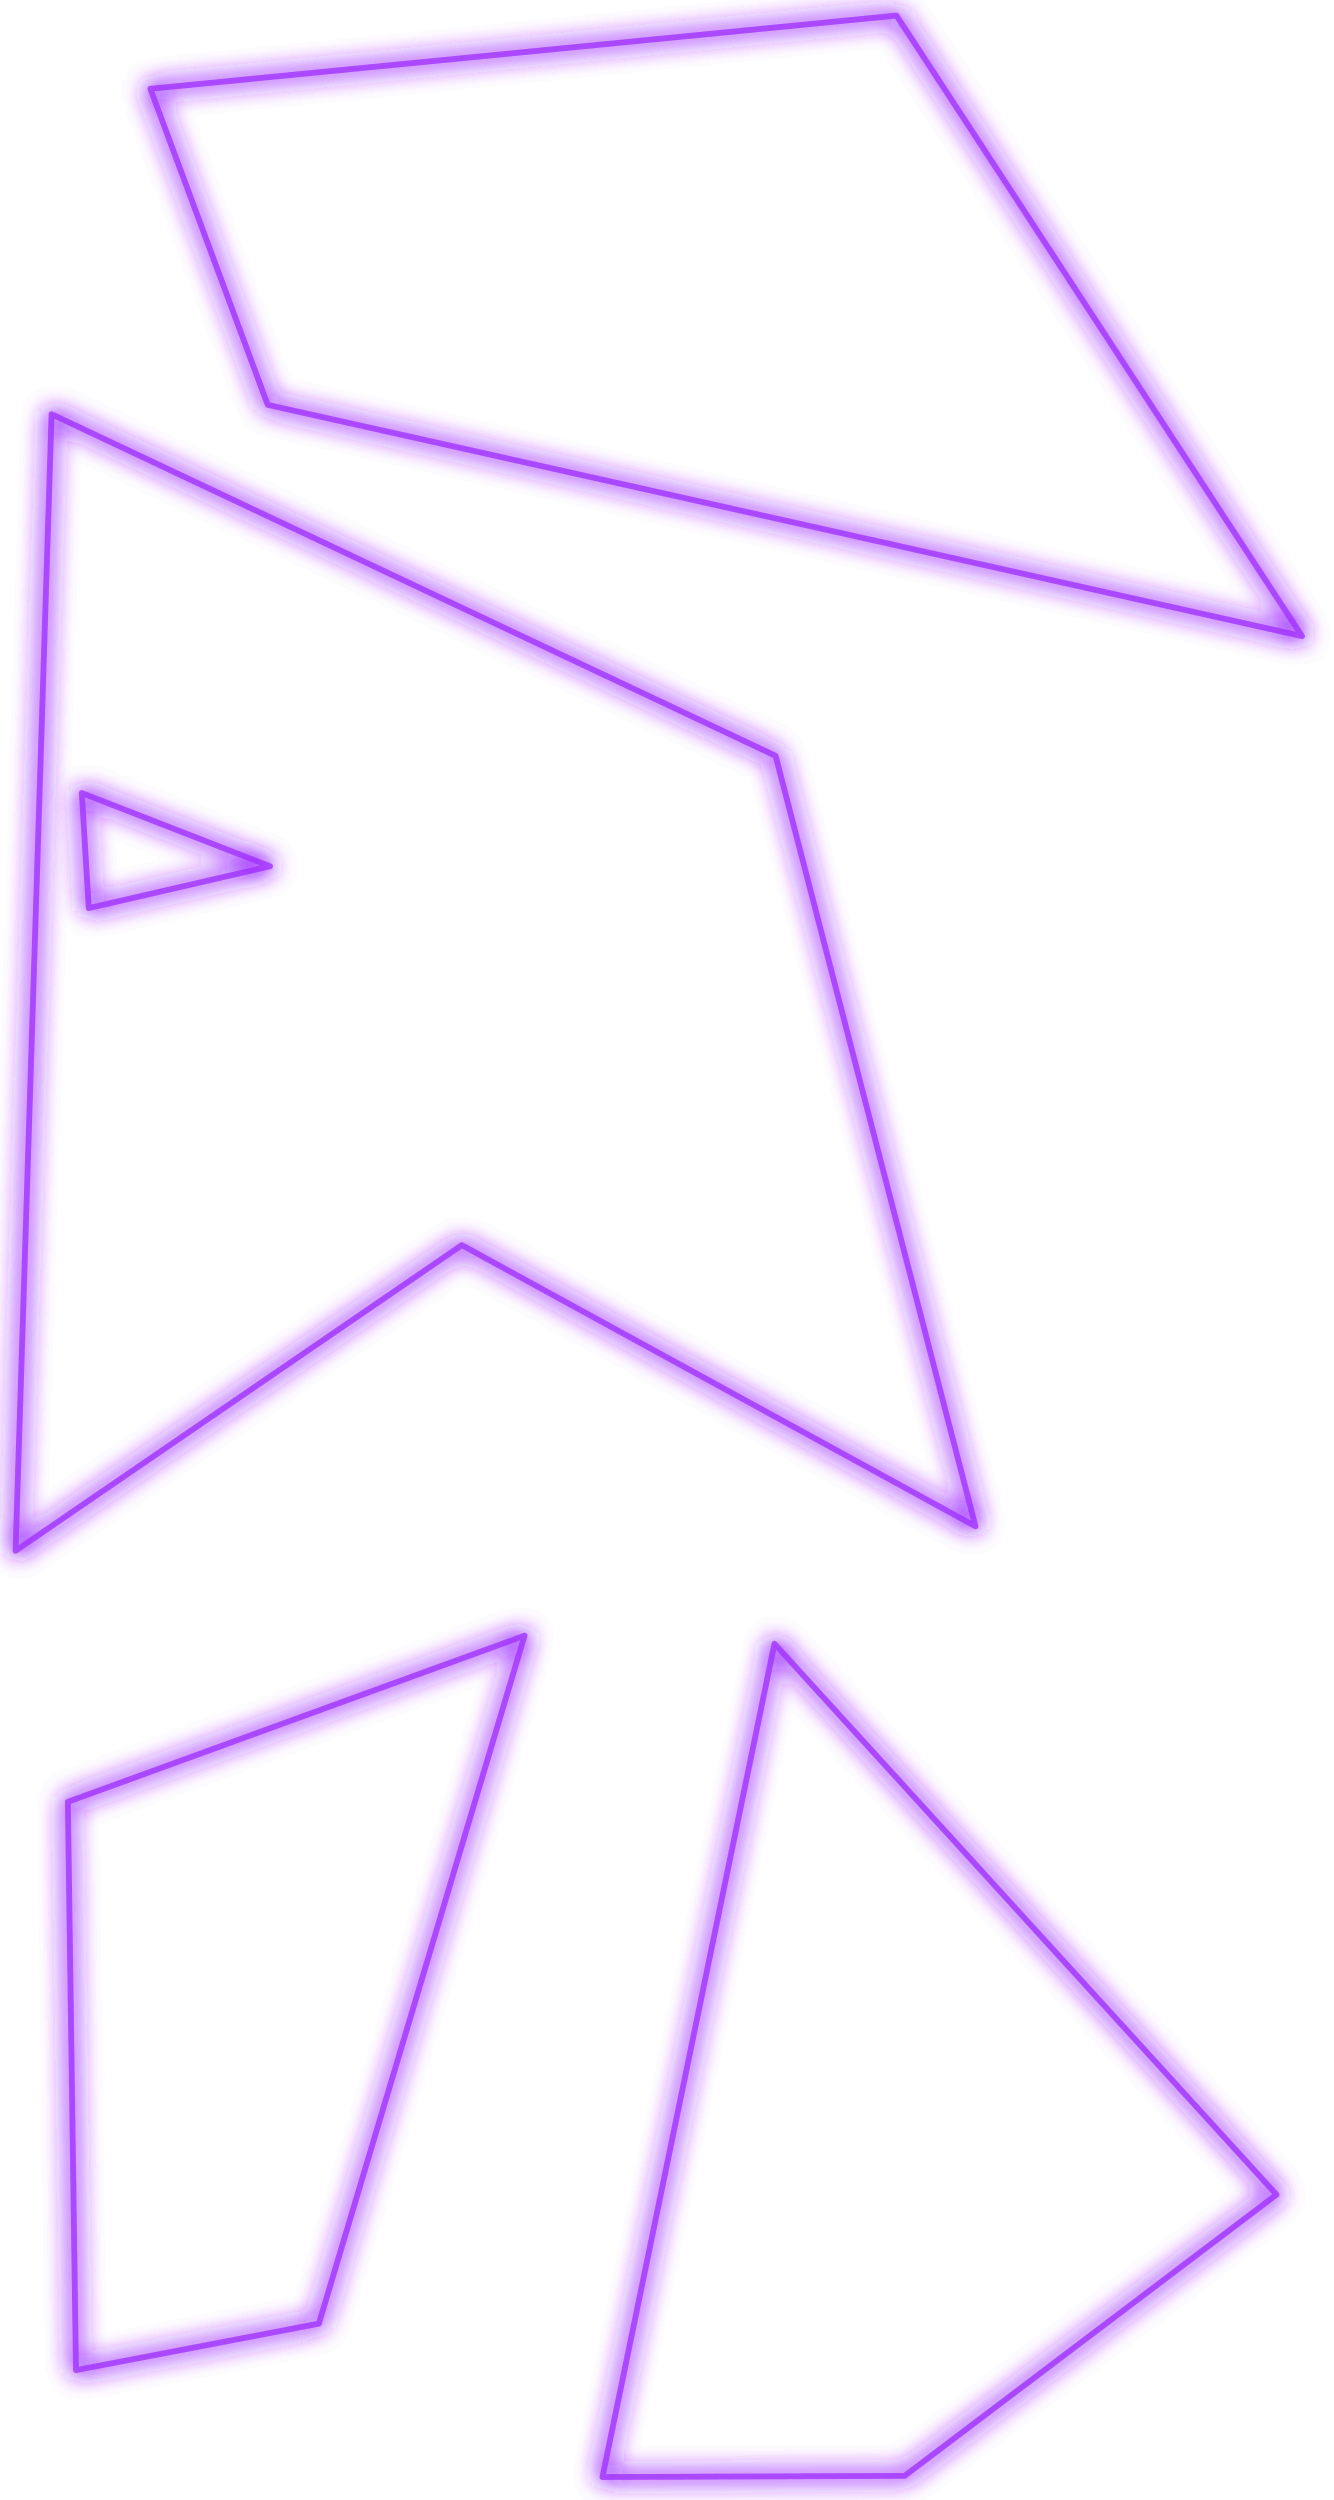
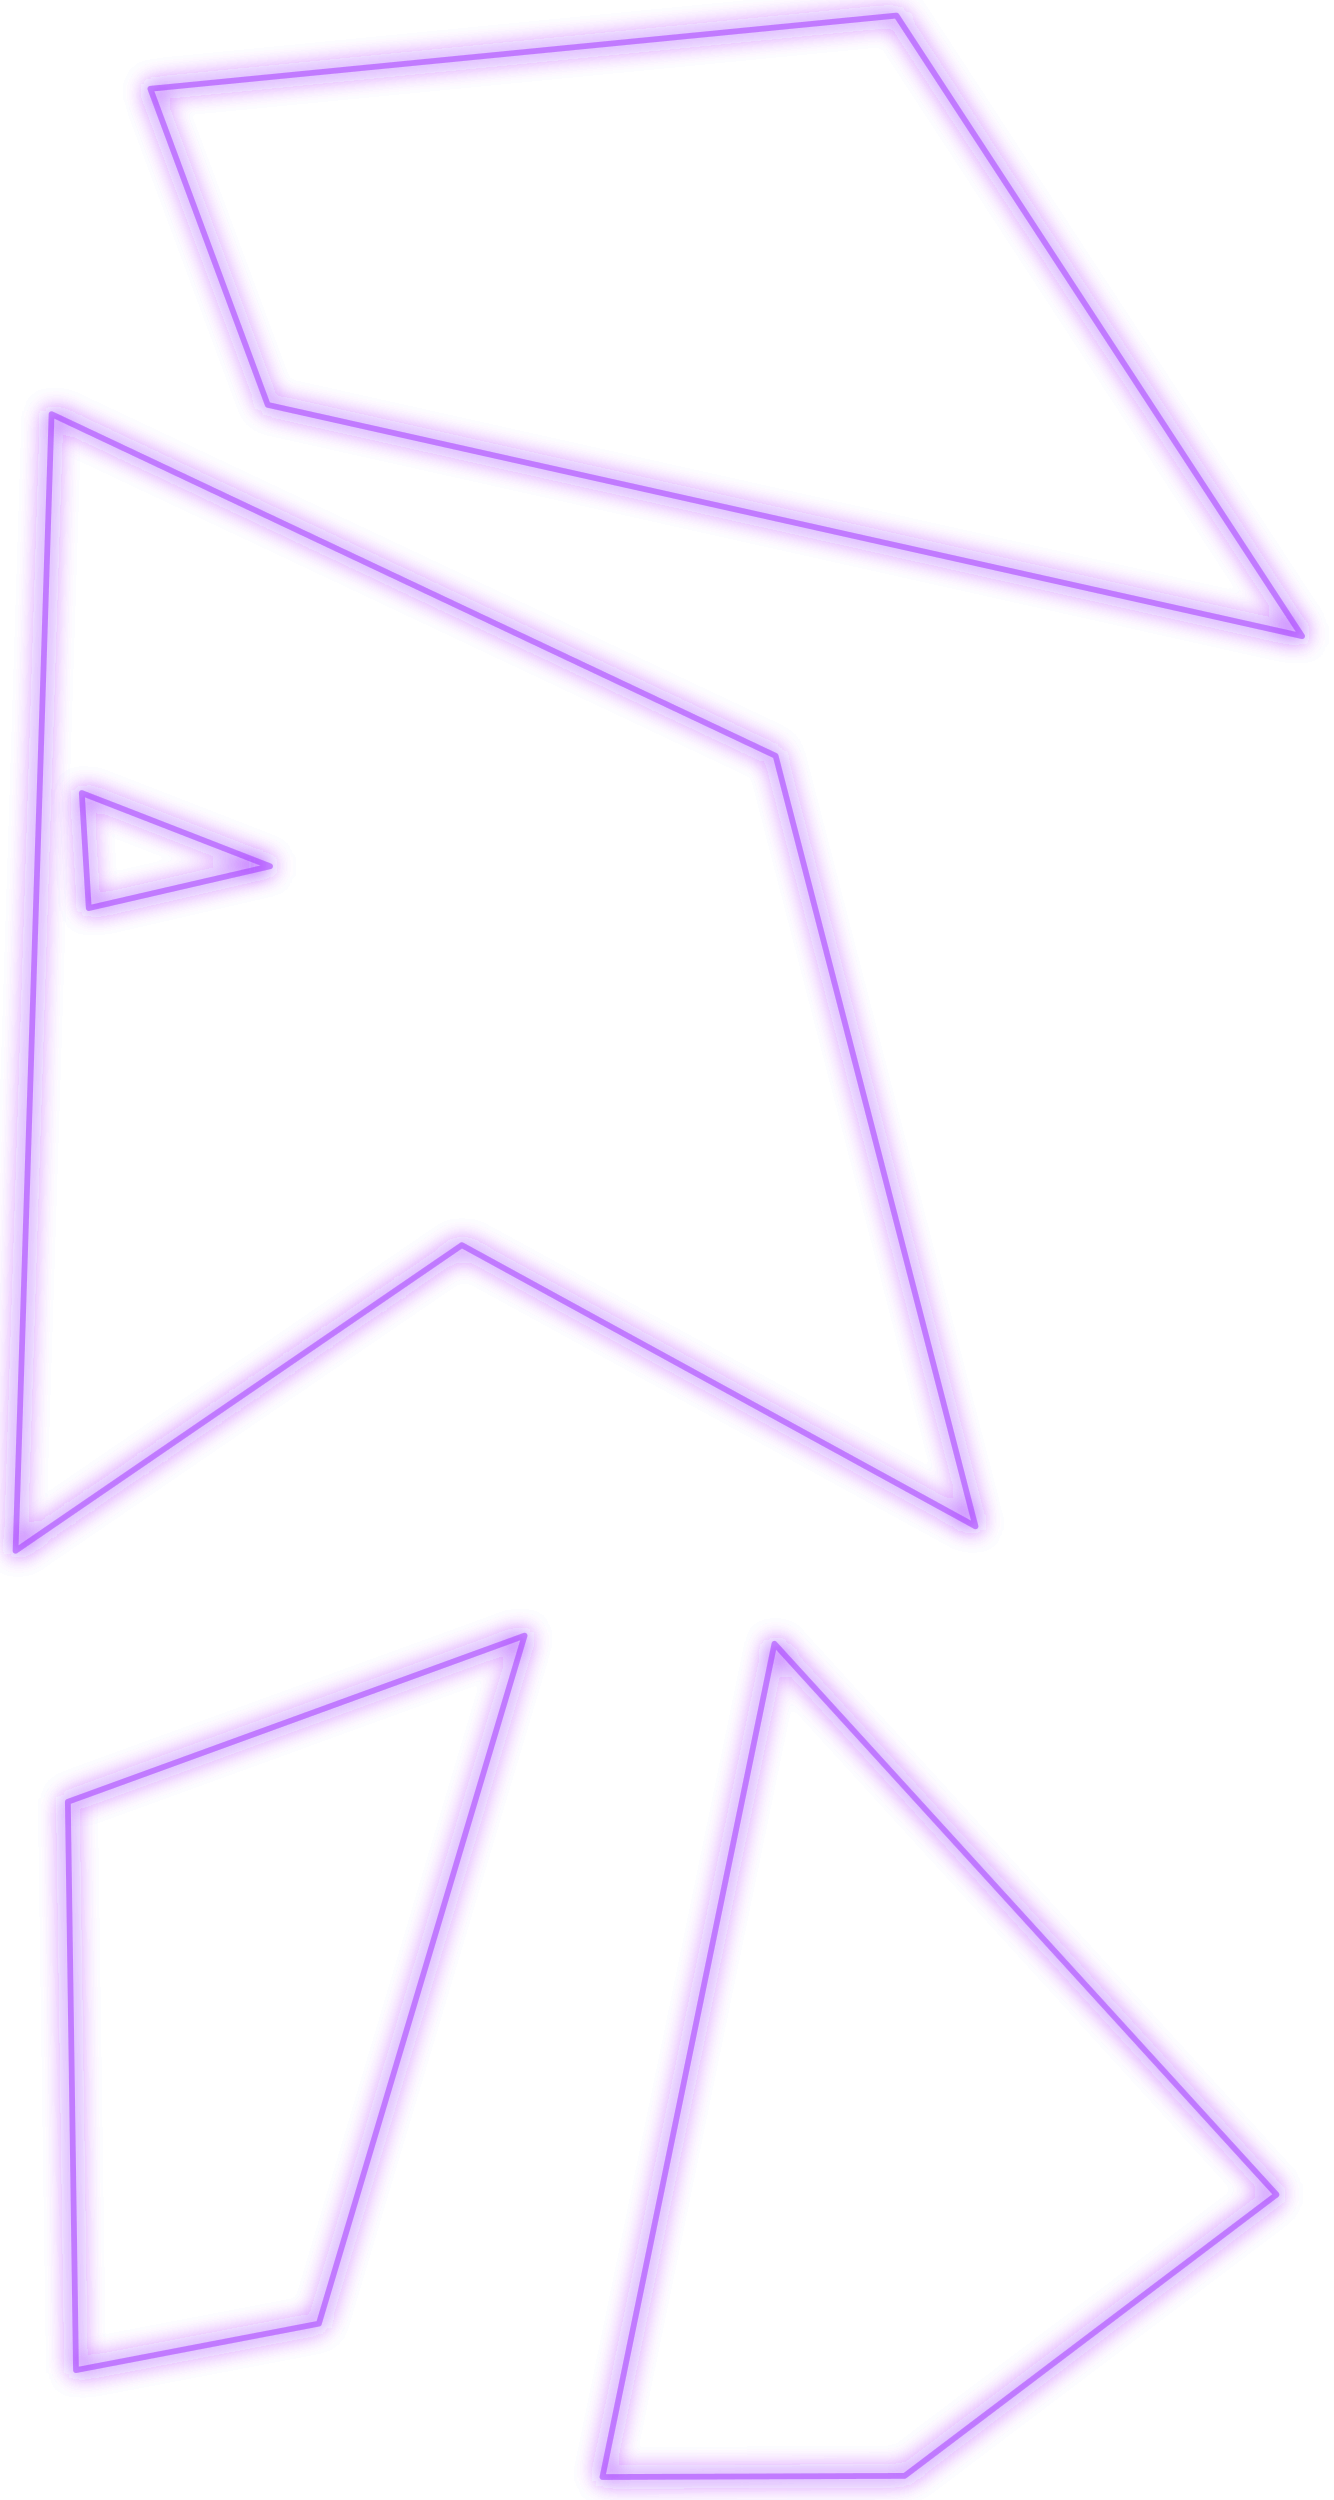
<svg xmlns="http://www.w3.org/2000/svg" width="1147.14px" height="2151.14px">
  <defs>
    <filter id="glow" x="-50%" y="-50%" width="200%" height="200%">
      <feGaussianBlur stdDeviation="10" result="blur" />
      <feComponentTransfer in="blur" result="glow">
        <feFuncA type="linear" slope="3" />
      </feComponentTransfer>
      <feMerge>
        <feMergeNode in="glow" />
        <feMergeNode in="SourceGraphic" />
      </feMerge>
    </filter>
  </defs>
-   <path fill-rule="evenodd" stroke="#a033ff" stroke-width="5px" stroke-linecap="round" stroke-linejoin="round" stroke-opacity="0.8" fill="none" filter="url(#glow)" d="M771.380,13.380 L1120.380,547.380 L230.380,348.380 L129.380,76.380 L771.380,13.380 Z" />
-   <path fill-rule="evenodd" stroke="#a033ff" stroke-width="5px" stroke-linecap="round" stroke-linejoin="round" stroke-opacity="0.8" fill="none" filter="url(#glow)" d="M44.380,356.380 L667.380,650.380 L839.380,1313.380 L397.380,1071.380 L13.380,1334.380 L44.380,356.380 Z" />
-   <path fill-rule="evenodd" stroke="#a033ff" stroke-width="5px" stroke-linecap="round" stroke-linejoin="round" stroke-opacity="0.8" fill="none" filter="url(#glow)" d="M70.380,682.380 L232.380,745.380 L76.380,781.380 L70.380,682.380 Z" />
-   <path fill-rule="evenodd" stroke="#a033ff" stroke-width="5px" stroke-linecap="round" stroke-linejoin="round" stroke-opacity="0.8" fill="none" filter="url(#glow)" d="M451.380,1407.380 L274.380,1999.380 L65.380,2039.380 L58.380,1550.380 L451.380,1407.380 Z" />
-   <path fill-rule="evenodd" stroke="#a033ff" stroke-width="5px" stroke-linecap="round" stroke-linejoin="round" stroke-opacity="0.8" fill="none" filter="url(#glow)" d="M666.380,1414.380 L1098.380,1888.380 L778.380,2130.380 L518.380,2131.380 L666.380,1414.380 Z" />
+   <path fill-rule="evenodd" stroke="#a033ff" stroke-width="5px" stroke-linecap="round" stroke-linejoin="round" stroke-opacity="0.5" fill="none" filter="url(#glow)" d="M771.380,13.380 L1120.380,547.380 L230.380,348.380 L129.380,76.380 L771.380,13.380 Z" />
+   <path fill-rule="evenodd" stroke="#a033ff" stroke-width="5px" stroke-linecap="round" stroke-linejoin="round" stroke-opacity="0.5" fill="none" filter="url(#glow)" d="M44.380,356.380 L667.380,650.380 L839.380,1313.380 L397.380,1071.380 L13.380,1334.380 L44.380,356.380 Z" />
+   <path fill-rule="evenodd" stroke="#a033ff" stroke-width="5px" stroke-linecap="round" stroke-linejoin="round" stroke-opacity="0.5" fill="none" filter="url(#glow)" d="M70.380,682.380 L232.380,745.380 L76.380,781.380 L70.380,682.380 Z" />
+   <path fill-rule="evenodd" stroke="#a033ff" stroke-width="5px" stroke-linecap="round" stroke-linejoin="round" stroke-opacity="0.5" fill="none" filter="url(#glow)" d="M451.380,1407.380 L274.380,1999.380 L65.380,2039.380 L58.380,1550.380 L451.380,1407.380 Z" />
+   <path fill-rule="evenodd" stroke="#a033ff" stroke-width="5px" stroke-linecap="round" stroke-linejoin="round" stroke-opacity="0.5" fill="none" filter="url(#glow)" d="M666.380,1414.380 L1098.380,1888.380 L778.380,2130.380 L518.380,2131.380 L666.380,1414.380 Z" />
</svg>
